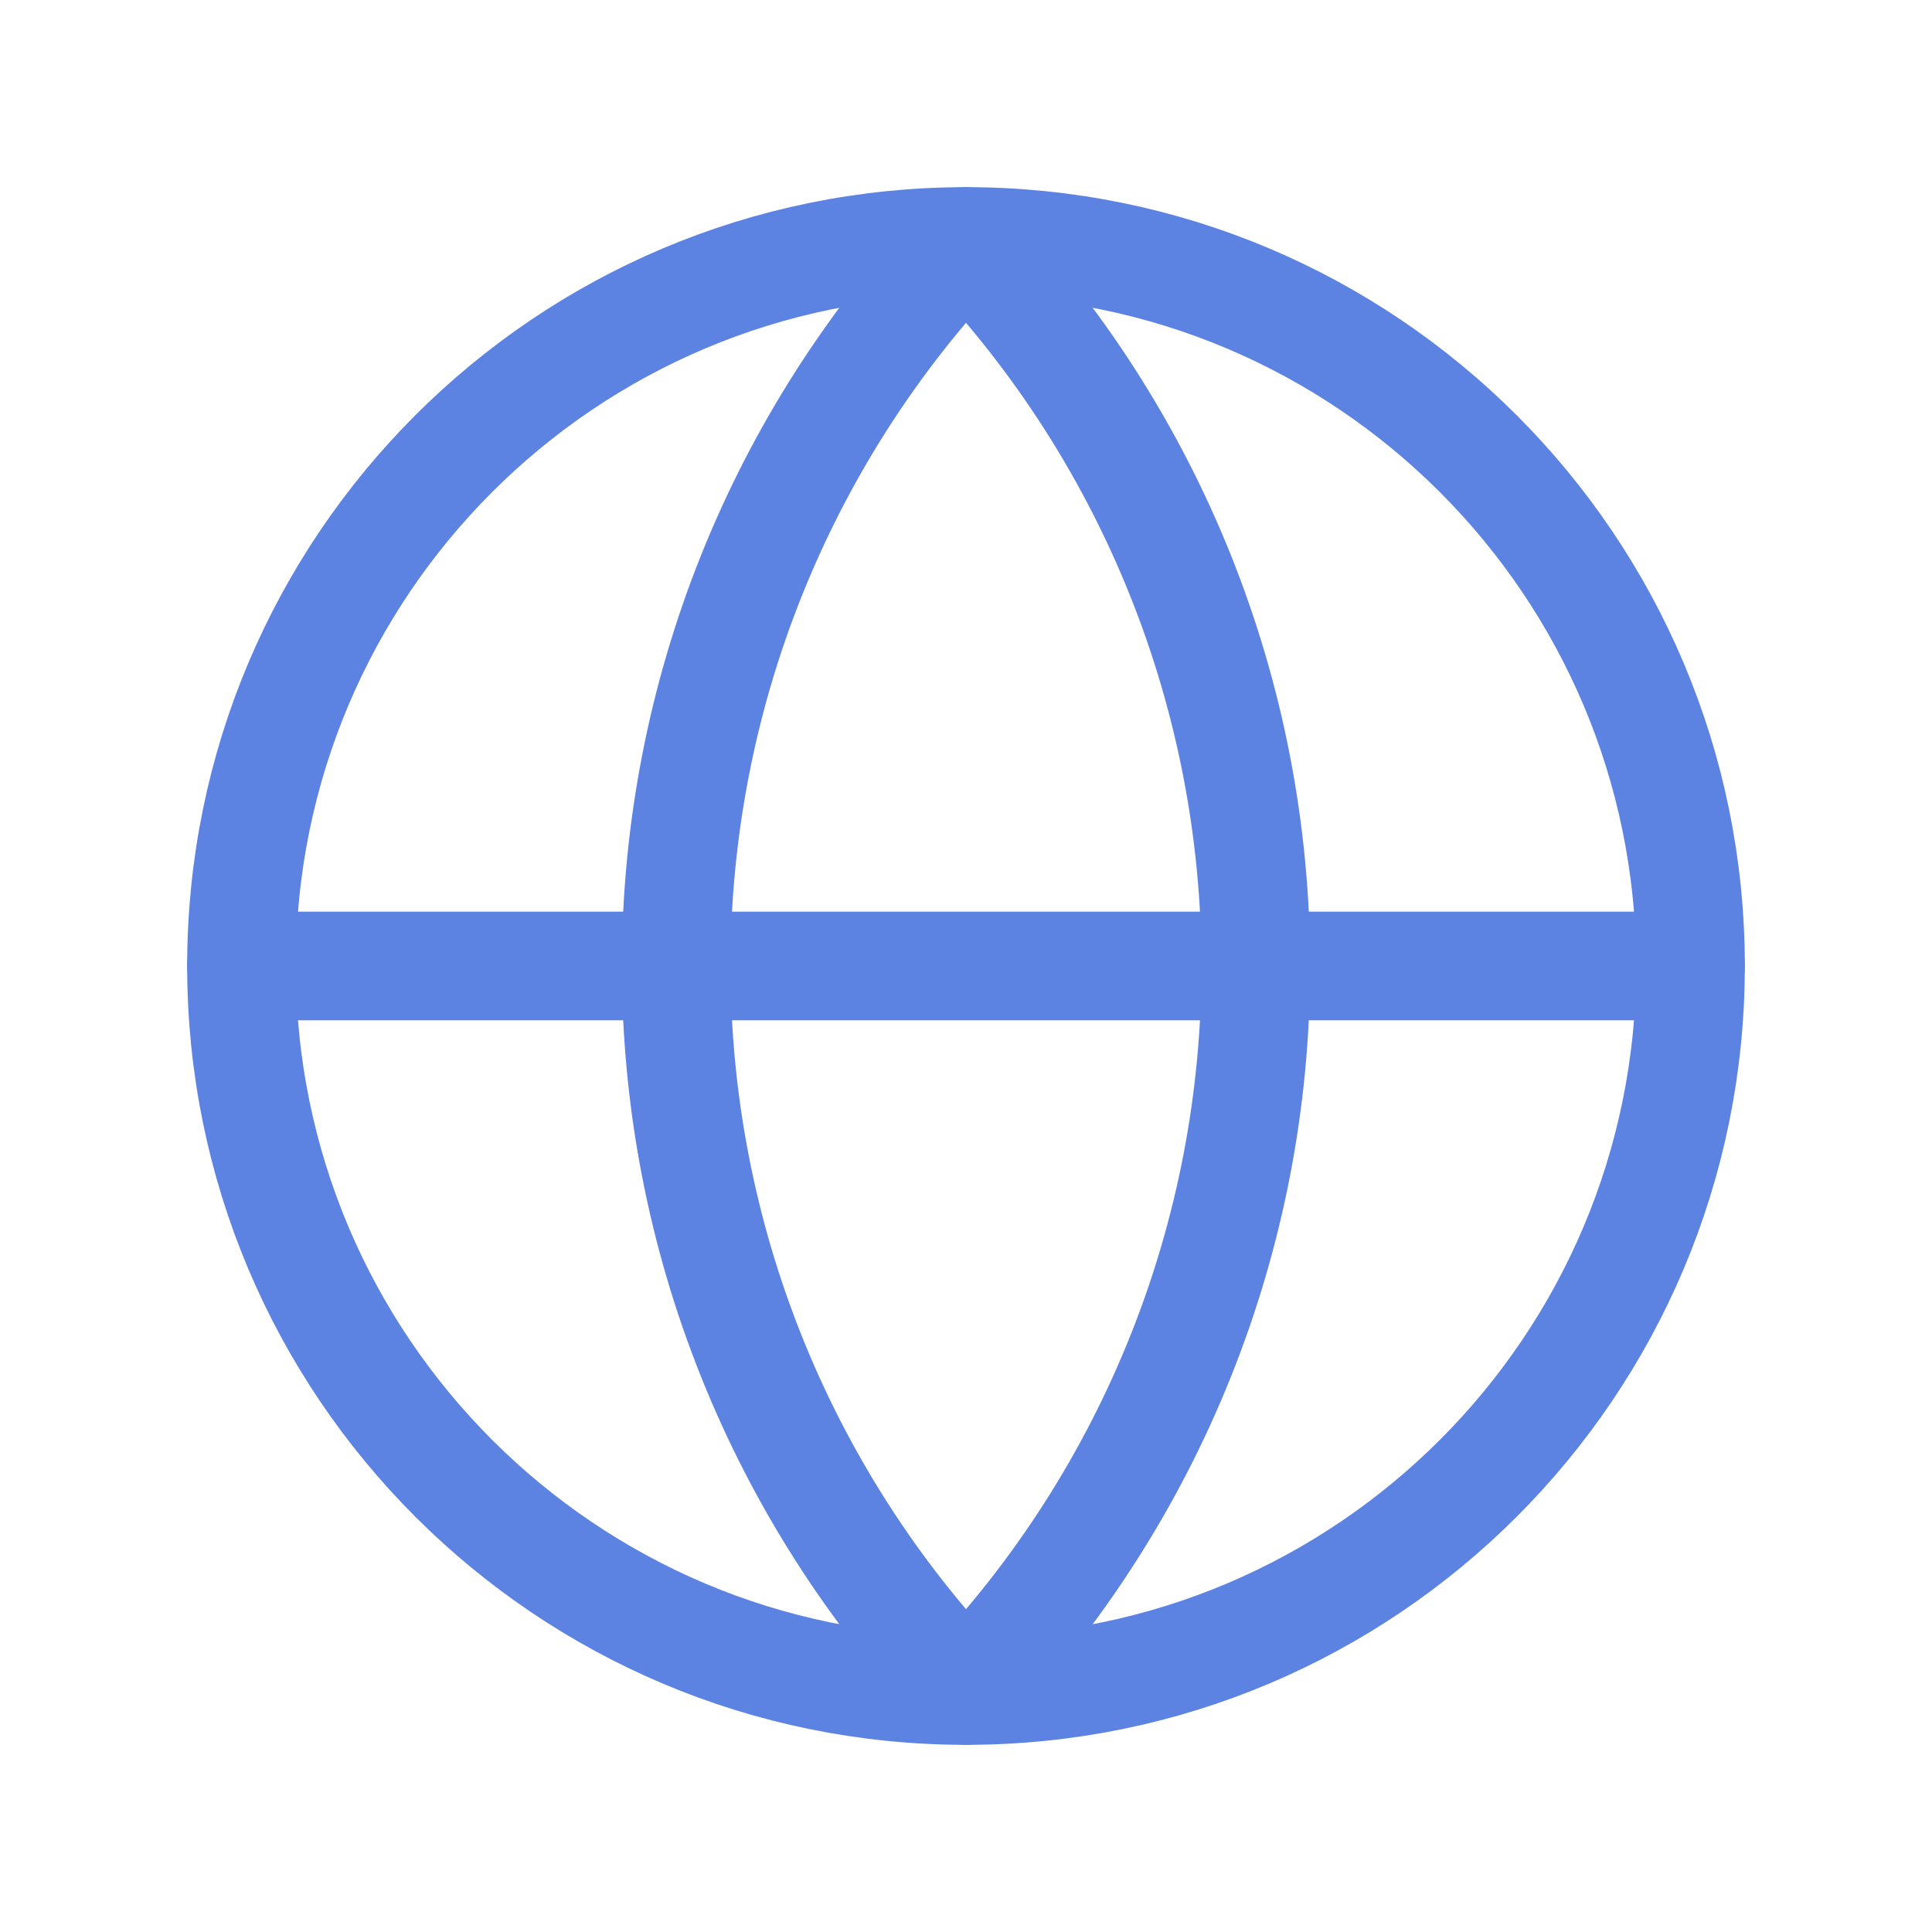
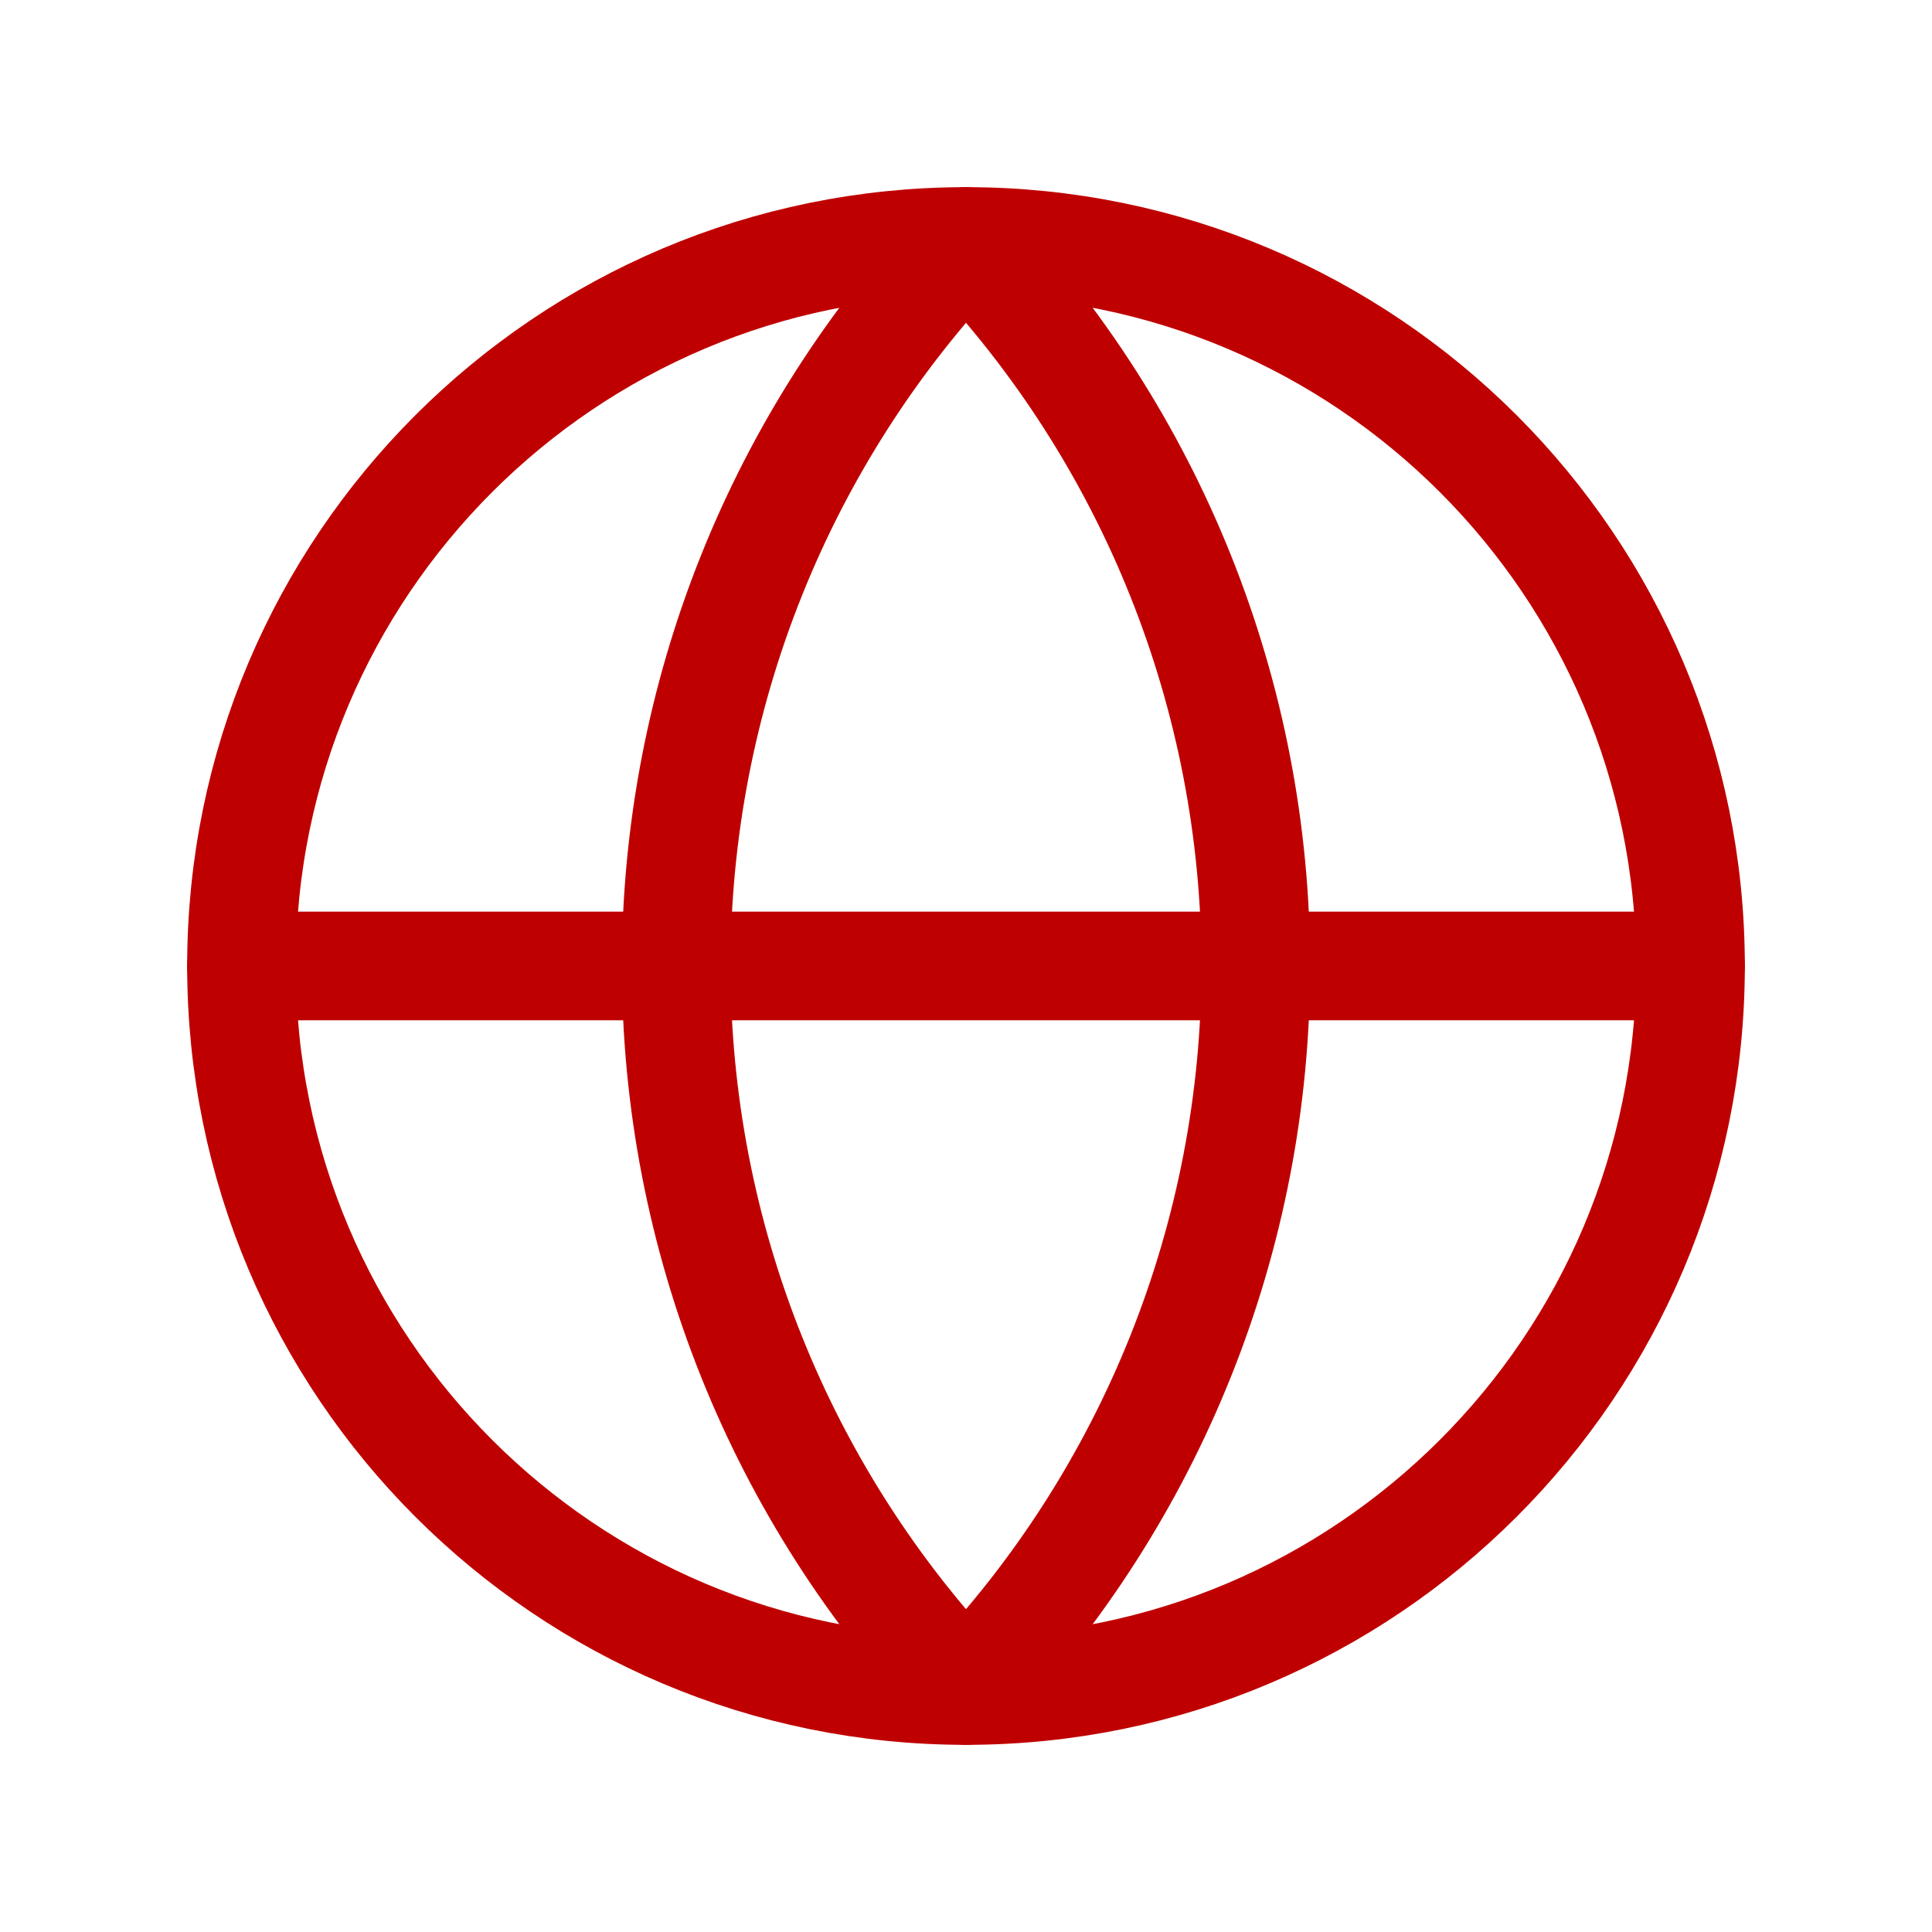
<svg xmlns="http://www.w3.org/2000/svg" width="800" height="800" viewBox="0 0 800 800" fill="none">
-   <path d="M400 700C565.685 700 700 565.685 700 400C700 234.315 565.685 100 400 100C234.315 100 100 234.315 100 400C100 565.685 234.315 700 400 700Z" stroke="#5D83E2" stroke-width="45" stroke-linecap="round" stroke-linejoin="round" />
-   <path d="M400 100C322.967 180.884 280 288.302 280 400C280 511.698 322.967 619.115 400 700C477.033 619.115 520 511.698 520 400C520 288.302 477.033 180.884 400 100Z" stroke="#5D83E2" stroke-width="45" stroke-linecap="round" stroke-linejoin="round" />
-   <path d="M100 399.993H700" stroke="#5D83E2" stroke-width="45" stroke-linecap="round" stroke-linejoin="round" />
+   <path d="M400 700C565.685 700 700 565.685 700 400C700 234.315 565.685 100 400 100C234.315 100 100 234.315 100 400C100 565.685 234.315 700 400 700Z" stroke="#BF0000" stroke-width="45" stroke-linecap="round" stroke-linejoin="round" />
+   <path d="M400 100C322.967 180.884 280 288.302 280 400C280 511.698 322.967 619.115 400 700C477.033 619.115 520 511.698 520 400C520 288.302 477.033 180.884 400 100Z" stroke="#BF0000" stroke-width="45" stroke-linecap="round" stroke-linejoin="round" />
+   <path d="M100 399.993H700" stroke="#BF0000" stroke-width="45" stroke-linecap="round" stroke-linejoin="round" />
</svg>
